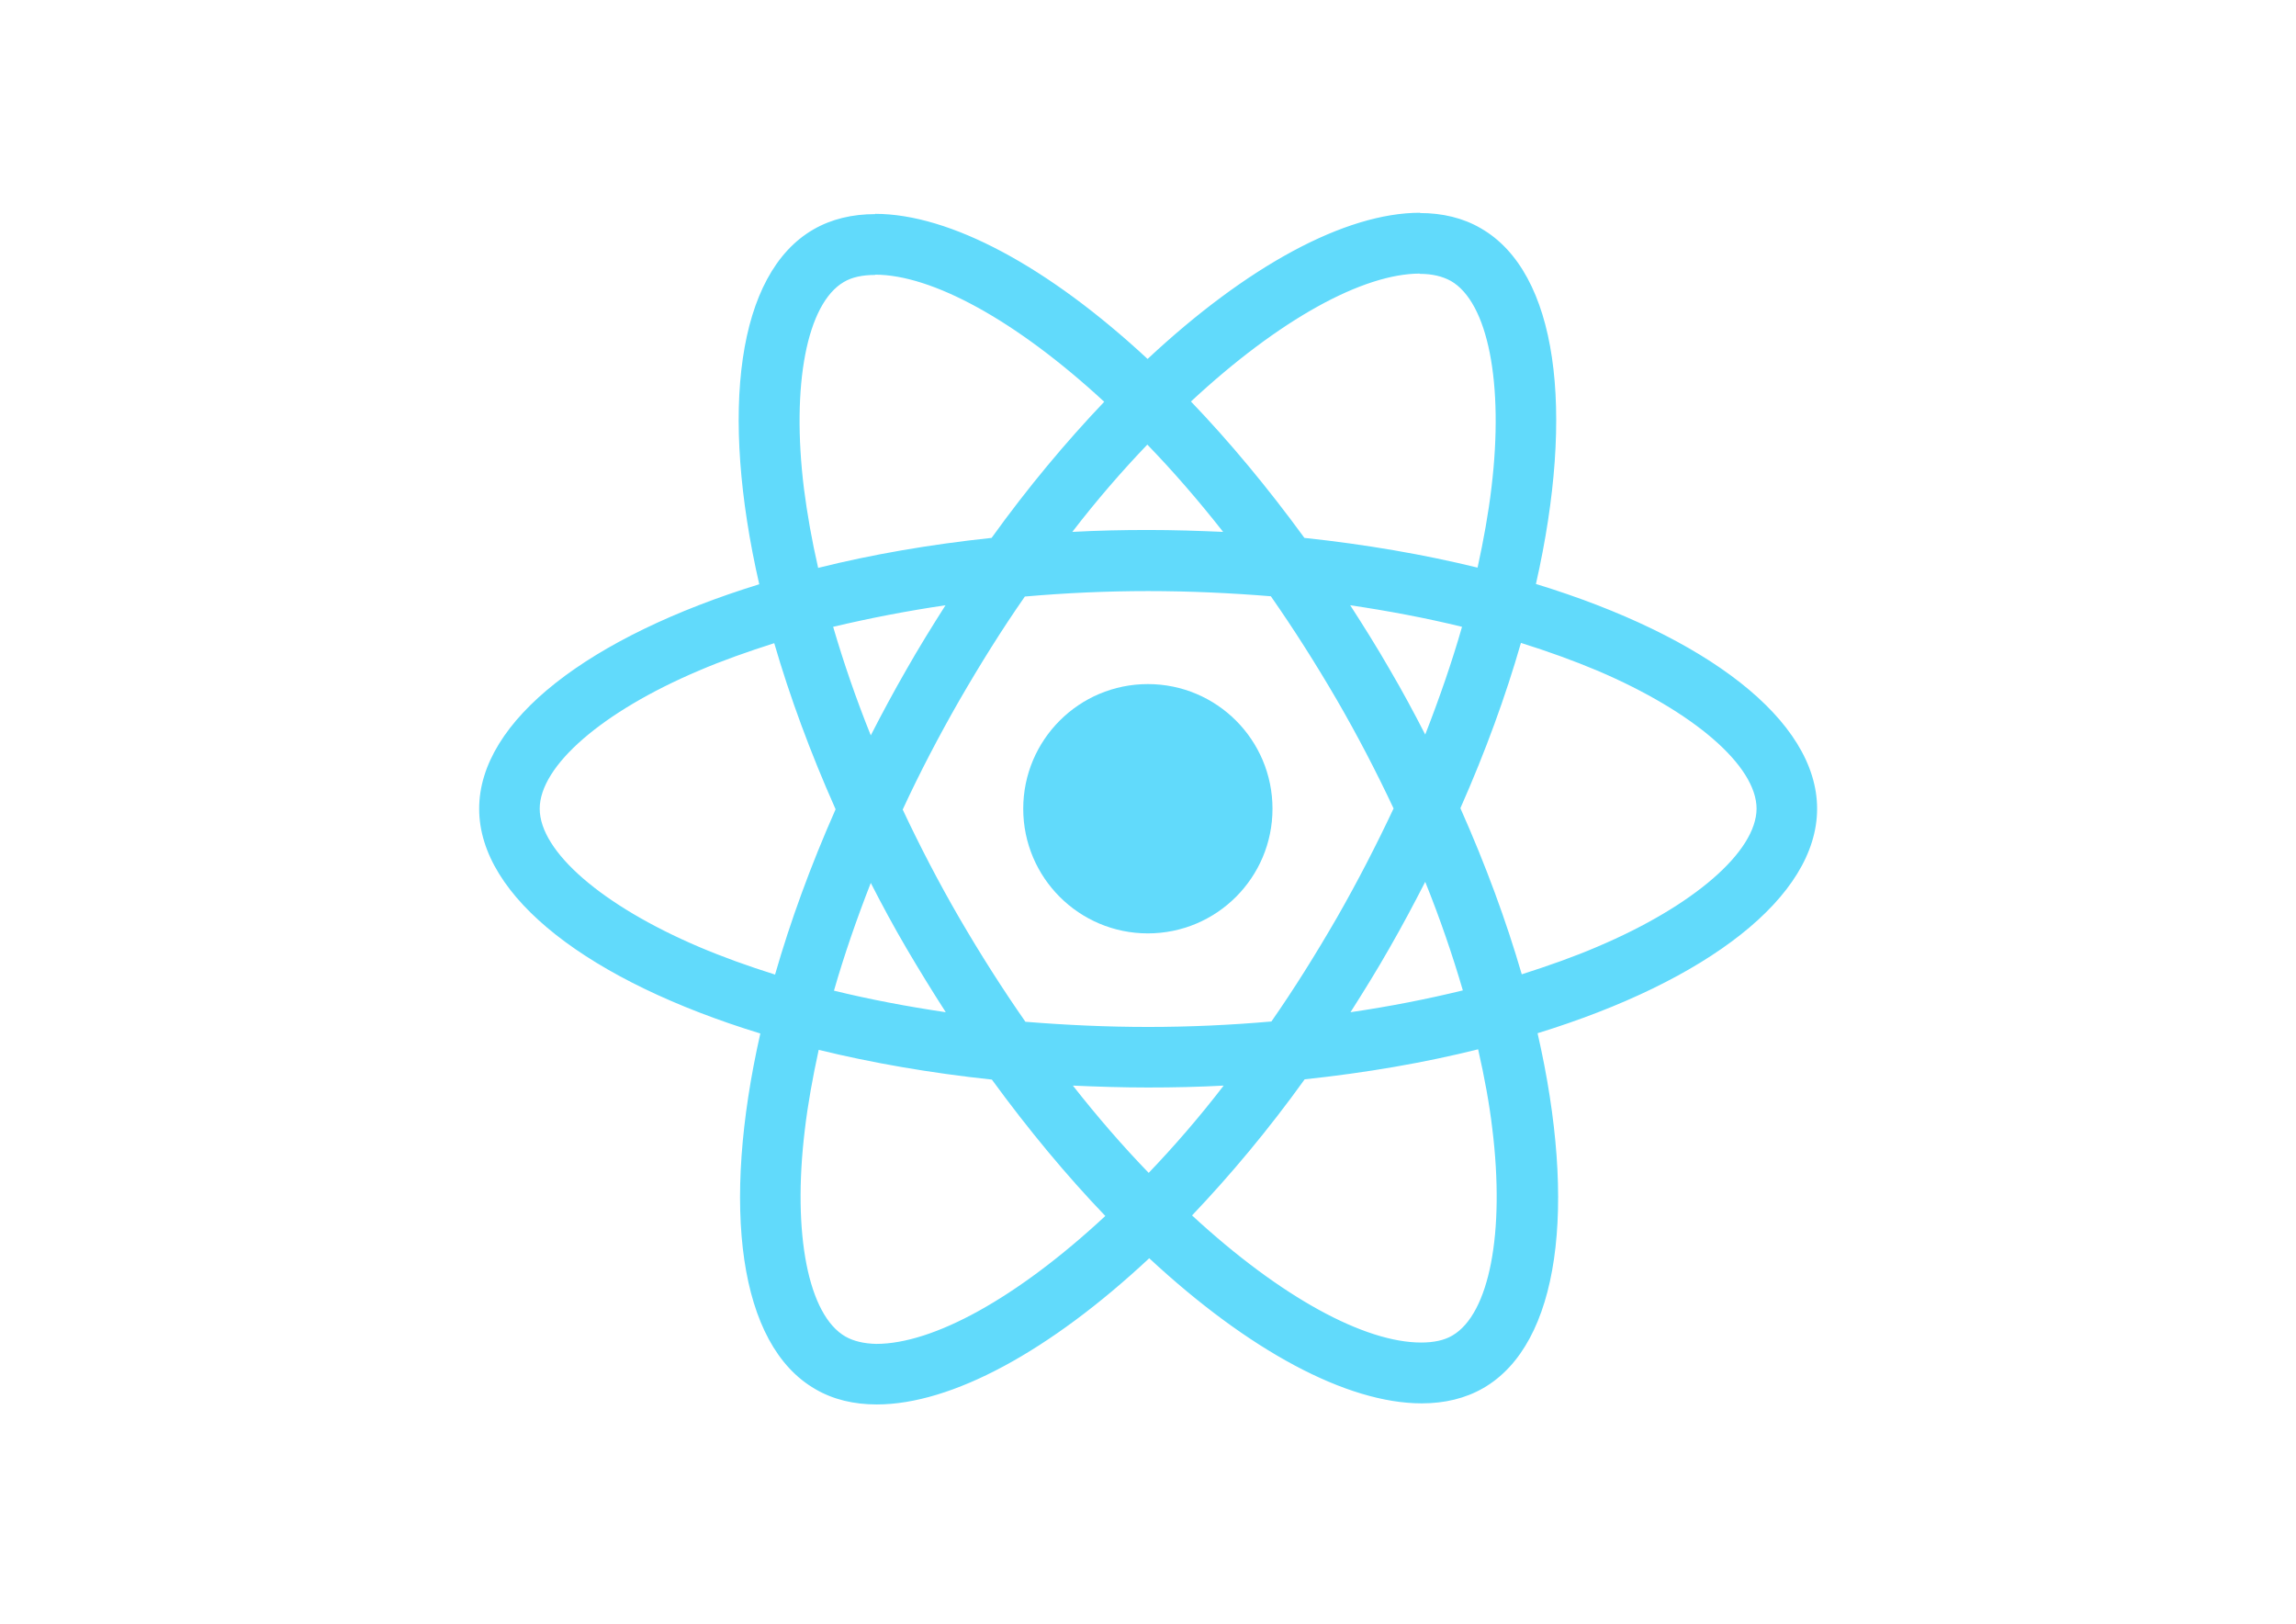
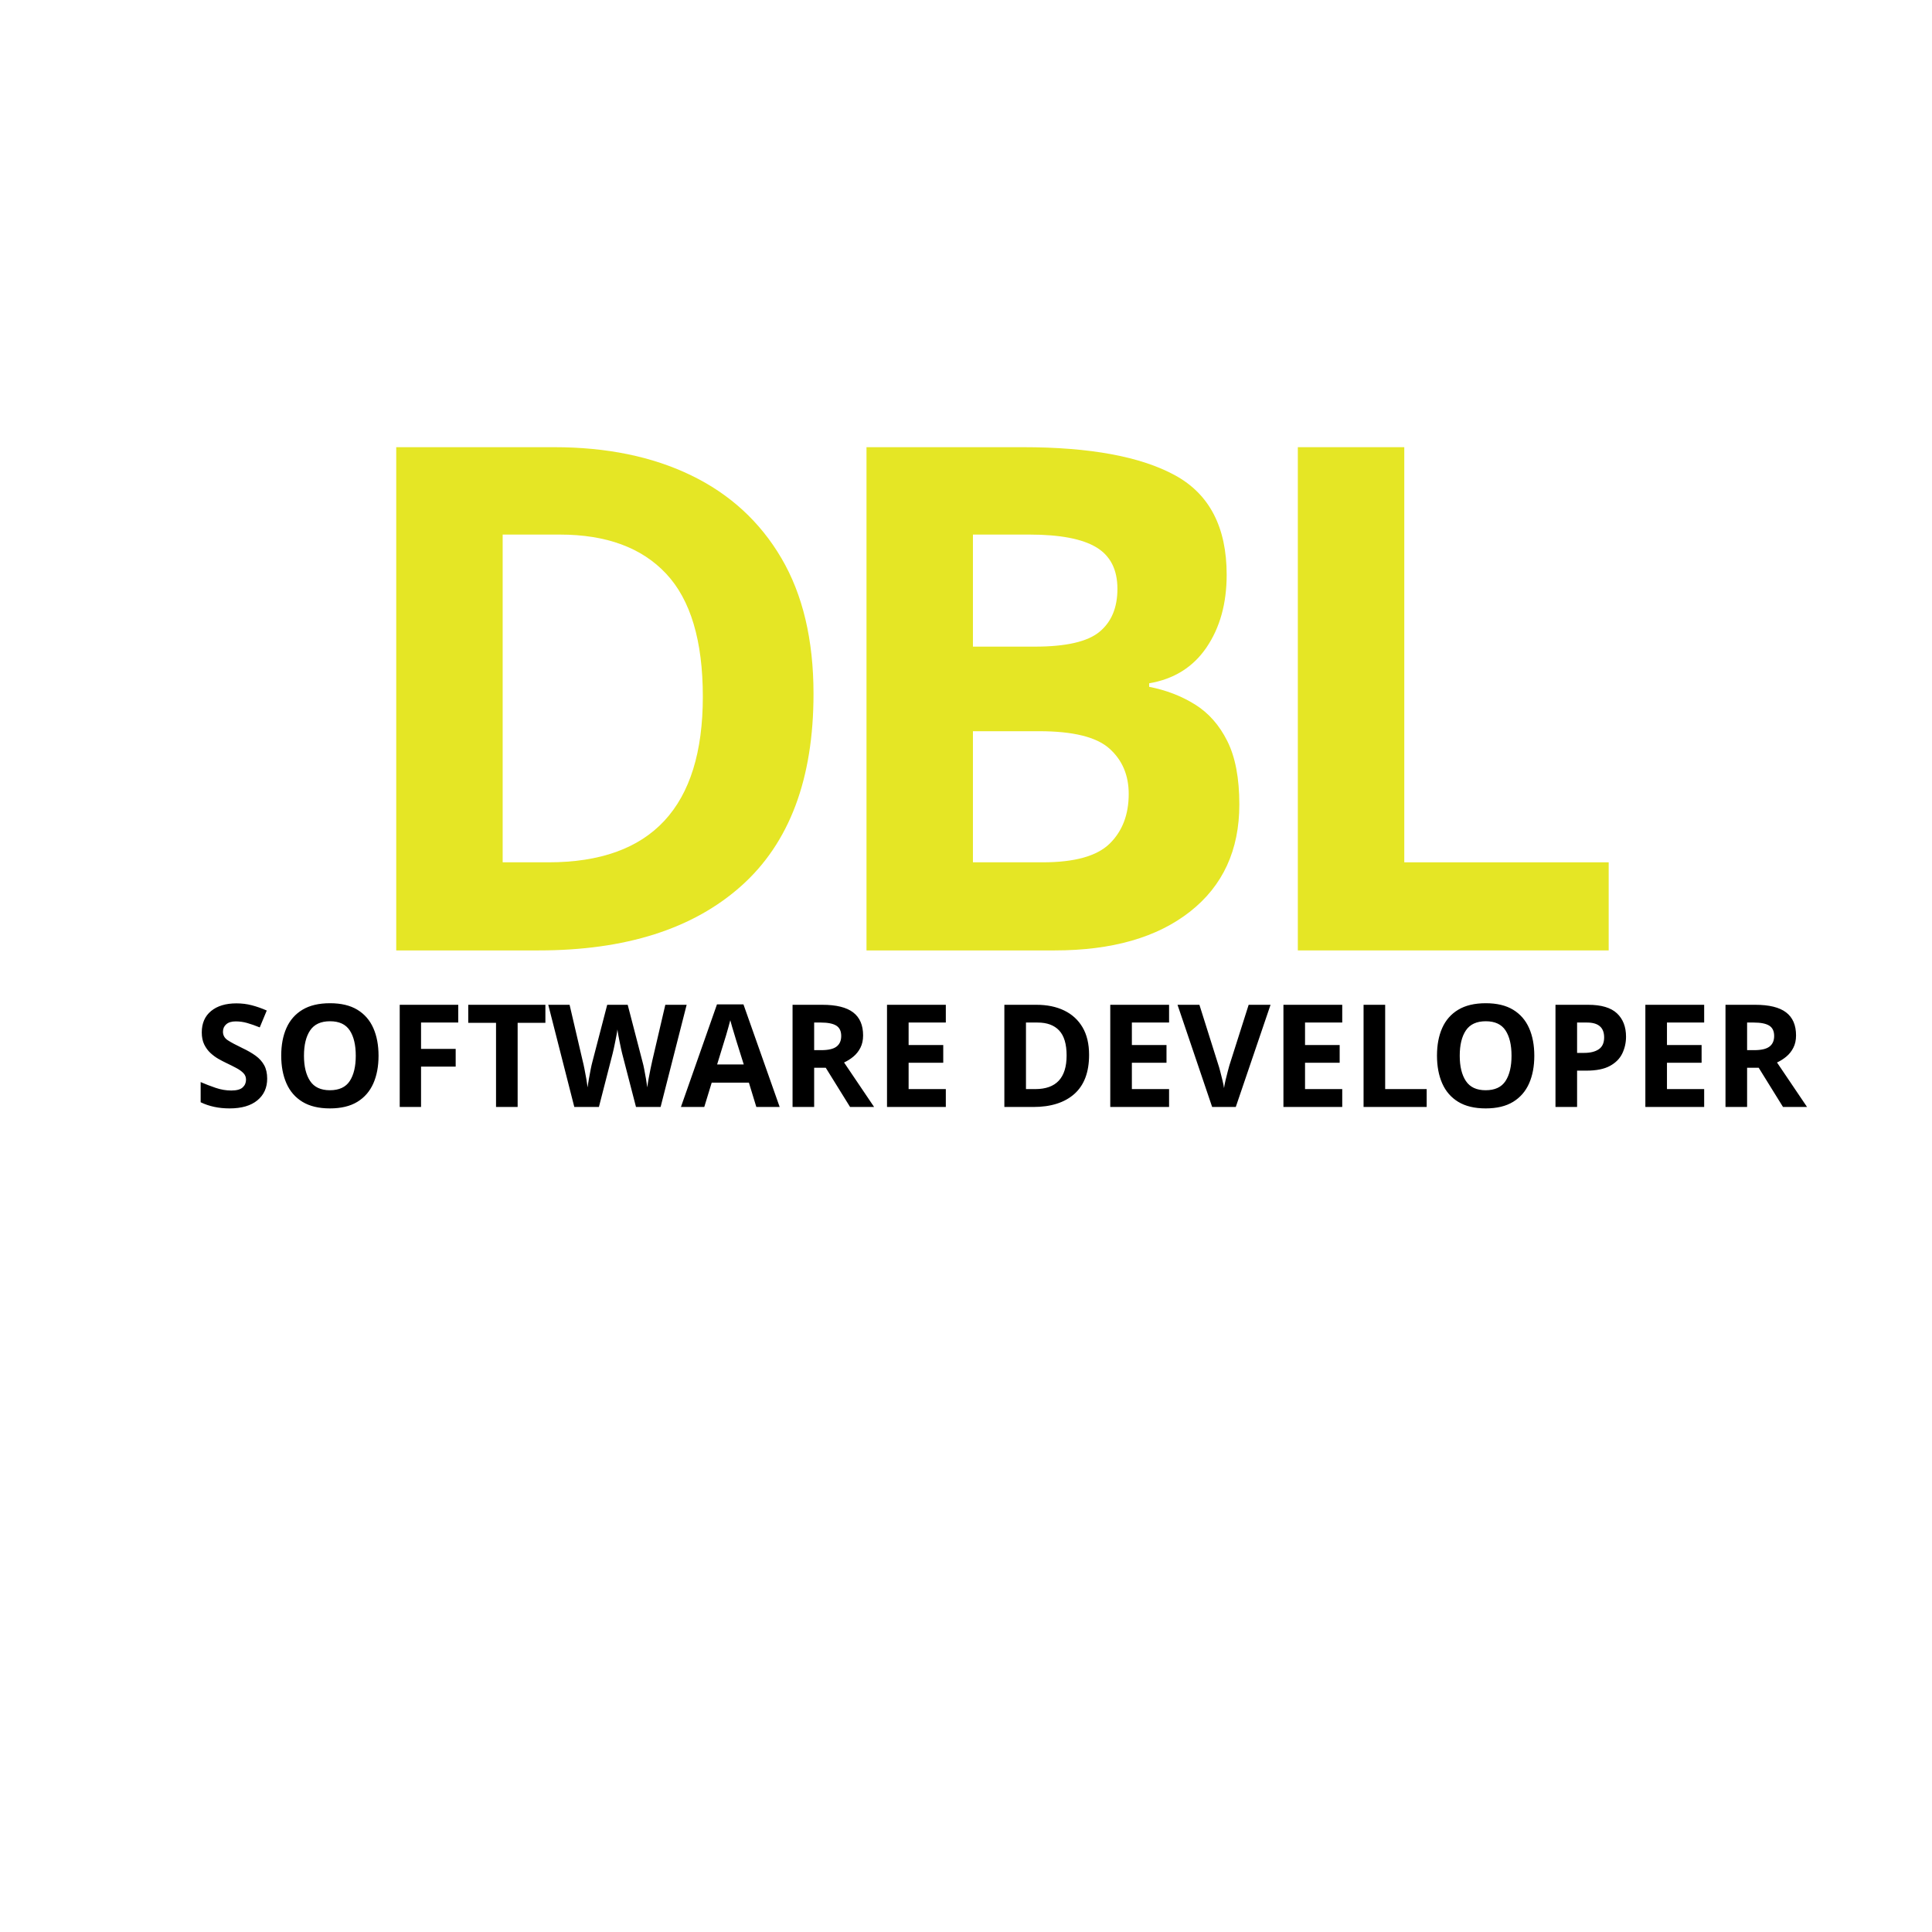
- <svg xmlns="http://www.w3.org/2000/svg" viewBox="0 0 841.9 595.3">
-   <g fill="#61DAFB">
-     <path d="M666.3 296.5c0-32.5-40.7-63.3-103.1-82.4 14.4-63.6 8-114.2-20.2-130.4-6.5-3.8-14.1-5.6-22.4-5.6v22.3c4.6 0 8.3.9 11.4 2.6 13.6 7.8 19.5 37.5 14.9 75.7-1.1 9.4-2.9 19.3-5.1 29.4-19.6-4.8-41-8.5-63.5-10.9-13.5-18.5-27.5-35.3-41.6-50 32.6-30.3 63.2-46.9 84-46.9V78c-27.5 0-63.5 19.6-99.9 53.6-36.4-33.8-72.4-53.2-99.9-53.2v22.3c20.7 0 51.4 16.5 84 46.6-14 14.7-28 31.4-41.3 49.9-22.6 2.4-44 6.1-63.6 11-2.3-10-4-19.7-5.2-29-4.7-38.2 1.1-67.9 14.6-75.8 3-1.8 6.9-2.6 11.5-2.6V78.5c-8.4 0-16 1.8-22.6 5.6-28.1 16.2-34.4 66.7-19.9 130.1-62.2 19.2-102.7 49.9-102.7 82.3 0 32.5 40.7 63.3 103.1 82.4-14.4 63.6-8 114.2 20.2 130.4 6.5 3.8 14.1 5.6 22.5 5.6 27.5 0 63.5-19.6 99.9-53.6 36.4 33.8 72.4 53.2 99.9 53.2 8.4 0 16-1.8 22.6-5.6 28.1-16.2 34.4-66.7 19.9-130.1 62-19.1 102.5-49.9 102.5-82.3zm-130.2-66.7c-3.7 12.9-8.3 26.2-13.5 39.5-4.1-8-8.4-16-13.1-24-4.6-8-9.5-15.8-14.4-23.4 14.2 2.1 27.9 4.7 41 7.9zm-45.8 106.5c-7.8 13.5-15.8 26.3-24.1 38.2-14.9 1.3-30 2-45.2 2-15.1 0-30.2-.7-45-1.9-8.3-11.9-16.4-24.6-24.2-38-7.6-13.1-14.5-26.4-20.8-39.8 6.2-13.4 13.2-26.8 20.7-39.9 7.8-13.5 15.8-26.3 24.1-38.2 14.9-1.3 30-2 45.2-2 15.1 0 30.2.7 45 1.9 8.3 11.9 16.4 24.6 24.2 38 7.6 13.1 14.5 26.4 20.8 39.8-6.3 13.4-13.2 26.8-20.7 39.9zm32.3-13c5.4 13.4 10 26.8 13.8 39.8-13.1 3.2-26.9 5.9-41.2 8 4.9-7.7 9.8-15.6 14.4-23.7 4.6-8 8.9-16.1 13-24.1zM421.2 430c-9.3-9.6-18.6-20.3-27.8-32 9 .4 18.2.7 27.5.7 9.4 0 18.7-.2 27.8-.7-9 11.7-18.3 22.4-27.5 32zm-74.4-58.9c-14.2-2.1-27.9-4.7-41-7.9 3.7-12.9 8.3-26.2 13.5-39.5 4.1 8 8.4 16 13.1 24 4.7 8 9.5 15.8 14.4 23.4zM420.7 163c9.3 9.6 18.6 20.3 27.8 32-9-.4-18.2-.7-27.5-.7-9.4 0-18.7.2-27.8.7 9-11.7 18.3-22.4 27.5-32zm-74 58.9c-4.9 7.7-9.8 15.6-14.4 23.7-4.6 8-8.9 16-13 24-5.4-13.4-10-26.8-13.8-39.8 13.1-3.1 26.9-5.8 41.2-7.9zm-90.5 125.2c-35.4-15.1-58.3-34.9-58.3-50.6 0-15.7 22.9-35.6 58.3-50.6 8.6-3.7 18-7 27.7-10.1 5.7 19.6 13.2 40 22.5 60.9-9.2 20.8-16.6 41.1-22.2 60.6-9.9-3.1-19.3-6.5-28-10.2zM310 490c-13.6-7.8-19.5-37.5-14.9-75.7 1.1-9.4 2.9-19.3 5.1-29.4 19.6 4.8 41 8.5 63.5 10.9 13.5 18.5 27.5 35.3 41.6 50-32.6 30.3-63.2 46.9-84 46.9-4.5-.1-8.3-1-11.3-2.7zm237.2-76.2c4.7 38.2-1.1 67.9-14.6 75.8-3 1.8-6.9 2.6-11.5 2.6-20.7 0-51.4-16.5-84-46.6 14-14.7 28-31.4 41.3-49.9 22.6-2.4 44-6.1 63.6-11 2.3 10.1 4.1 19.8 5.2 29.1zm38.5-66.7c-8.6 3.7-18 7-27.7 10.1-5.7-19.6-13.2-40-22.5-60.9 9.2-20.8 16.6-41.1 22.2-60.6 9.9 3.1 19.3 6.5 28.1 10.2 35.4 15.1 58.3 34.9 58.3 50.6-.1 15.7-23 35.6-58.4 50.6zM320.8 78.4z" />
-     <circle cx="420.9" cy="296.5" r="45.7" />
-     <path d="M520.5 78.1z" />
+ <svg xmlns="http://www.w3.org/2000/svg" version="1.1" width="1080" height="1080" viewBox="0 0 1080 1080" xml:space="preserve">
+   <defs>
+ </defs>
+   <rect x="0" y="0" width="100%" height="100%" fill="transparent" />
+   <g transform="matrix(1 0 0 1 540 540)" id="81c3bc11-7ada-4a37-aa14-e39a21ba83ff">
+ </g>
+   <g transform="matrix(1 0 0 1 540 540)" id="ef726598-1a7c-4f47-a19a-389f67f04a54">
+     <rect style="stroke: none; stroke-width: 1; stroke-dasharray: none; stroke-linecap: butt; stroke-dashoffset: 0; stroke-linejoin: miter; stroke-miterlimit: 4; fill: rgb(255,255,255); fill-rule: nonzero; opacity: 1; visibility: hidden;" vector-effect="non-scaling-stroke" x="-540" y="-540" rx="0" ry="0" width="1080" height="1080" />
+   </g>
+   <g transform="matrix(1.97 0 0 1.97 569.44 407.51)" style="" id="08027253-aabb-4e94-8d77-efdeffc8360f">
+     <text xml:space="preserve" font-family="Alegreya" font-size="200" font-style="normal" font-weight="900" style="stroke: none; stroke-width: 1; stroke-dasharray: none; stroke-linecap: butt; stroke-dashoffset: 0; stroke-linejoin: miter; stroke-miterlimit: 4; fill: rgb(229,230,37); fill-rule: nonzero; opacity: 1; white-space: pre;">
+       <tspan x="-194.62" y="62.83">D</tspan>
+       <tspan x="-61.18" y="62.83">B</tspan>
+       <tspan x="61.22" y="62.83">L</tspan>
+     </text>
+   </g>
+   <g transform="matrix(1 0 0 1 540 593.68)" style="" id="56bf1ff7-94e8-4adf-8594-e23d1afa005d">
+     <text xml:space="preserve" font-family="Alegreya" font-size="80" font-style="normal" font-weight="700" style="stroke: none; stroke-width: 1; stroke-dasharray: none; stroke-linecap: butt; stroke-dashoffset: 0; stroke-linejoin: miter; stroke-miterlimit: 4; fill: rgb(0,0,0); fill-rule: nonzero; opacity: 1; white-space: pre;">
+       <tspan x="-431.52" y="25.13">SOFTWARE DEVELOPER</tspan>
+     </text>
  </g>
</svg>
